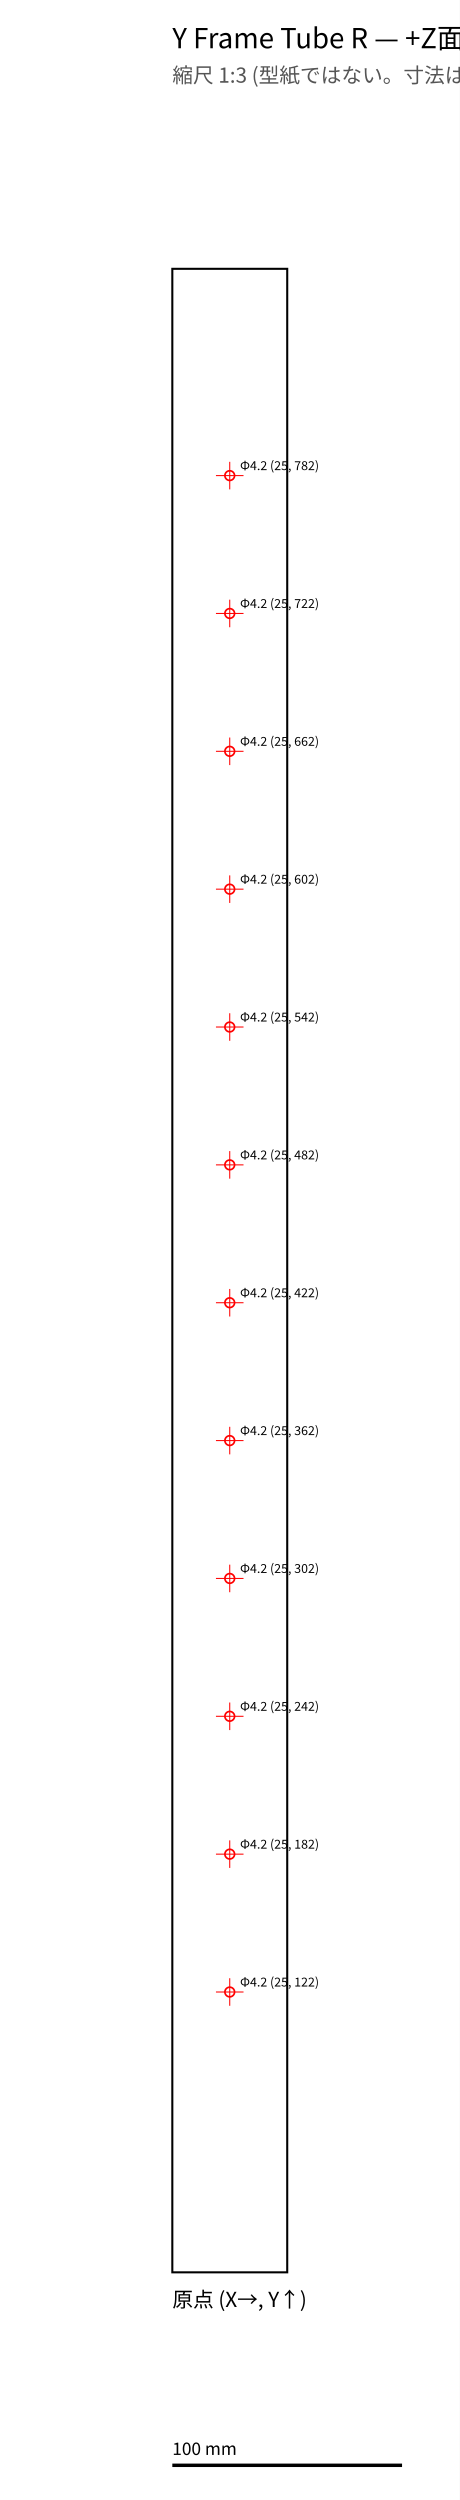
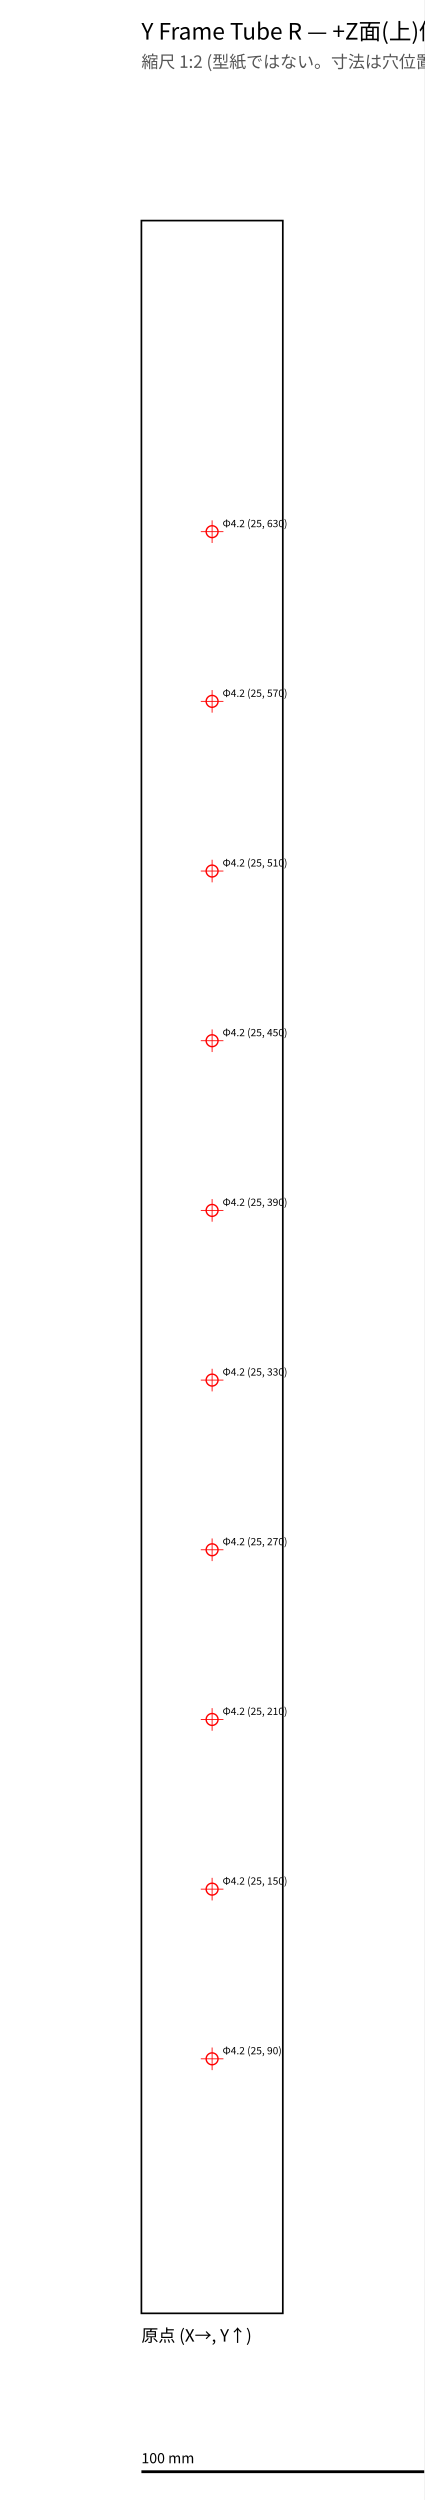
- <svg xmlns="http://www.w3.org/2000/svg" width="66.7mm" height="362.7mm" viewBox="0 0 66.7 362.7" font-family="Noto Sans CJK JP, IPAGothic, Hiragino Sans, Yu Gothic, Meiryo, sans-serif">
-   <rect x="0" y="0" width="66.7" height="362.7" fill="white" />
-   <text x="25.0" y="7" font-size="4">Y Frame Tube R — +Z面(上)側から見た図  外形 50 x 872 mm</text>
-   <text x="25.0" y="12" font-size="3" fill="#555">縮尺 1:3 (型紙ではない。寸法は穴位置表 CSV を使用)</text>
-   <rect x="25.00" y="39.00" width="16.67" height="290.67" fill="none" stroke="black" stroke-width="0.3" />
-   <text x="25.0" y="334.7" font-size="3">原点 (X→, Y↑)</text>
-   <circle cx="33.33" cy="289.00" r="0.70" fill="none" stroke="red" stroke-width="0.25" />
-   <path d="M31.33,289.00H35.33M33.33,287.00V291.00" stroke="red" stroke-width="0.15" />
-   <text x="34.83" y="288.20" font-size="1.8">Φ4.2 (25, 122)</text>
-   <circle cx="33.33" cy="269.00" r="0.70" fill="none" stroke="red" stroke-width="0.25" />
-   <path d="M31.33,269.00H35.33M33.33,267.00V271.00" stroke="red" stroke-width="0.15" />
-   <text x="34.83" y="268.20" font-size="1.8">Φ4.2 (25, 182)</text>
-   <circle cx="33.33" cy="249.00" r="0.70" fill="none" stroke="red" stroke-width="0.25" />
-   <path d="M31.33,249.00H35.33M33.33,247.00V251.00" stroke="red" stroke-width="0.15" />
-   <text x="34.83" y="248.20" font-size="1.8">Φ4.2 (25, 242)</text>
-   <circle cx="33.33" cy="229.00" r="0.70" fill="none" stroke="red" stroke-width="0.25" />
-   <path d="M31.33,229.00H35.33M33.33,227.00V231.00" stroke="red" stroke-width="0.15" />
-   <text x="34.83" y="228.20" font-size="1.8">Φ4.2 (25, 302)</text>
-   <circle cx="33.33" cy="209.00" r="0.70" fill="none" stroke="red" stroke-width="0.25" />
-   <path d="M31.33,209.00H35.33M33.33,207.00V211.00" stroke="red" stroke-width="0.15" />
-   <text x="34.83" y="208.20" font-size="1.8">Φ4.2 (25, 362)</text>
-   <circle cx="33.33" cy="189.00" r="0.70" fill="none" stroke="red" stroke-width="0.25" />
-   <path d="M31.33,189.00H35.33M33.33,187.00V191.00" stroke="red" stroke-width="0.15" />
-   <text x="34.83" y="188.20" font-size="1.8">Φ4.2 (25, 422)</text>
-   <circle cx="33.33" cy="169.00" r="0.70" fill="none" stroke="red" stroke-width="0.25" />
-   <path d="M31.33,169.00H35.33M33.33,167.00V171.00" stroke="red" stroke-width="0.15" />
-   <text x="34.83" y="168.20" font-size="1.8">Φ4.2 (25, 482)</text>
-   <circle cx="33.33" cy="149.00" r="0.70" fill="none" stroke="red" stroke-width="0.25" />
-   <path d="M31.33,149.00H35.33M33.33,147.00V151.00" stroke="red" stroke-width="0.15" />
-   <text x="34.83" y="148.20" font-size="1.8">Φ4.2 (25, 542)</text>
-   <circle cx="33.33" cy="129.00" r="0.70" fill="none" stroke="red" stroke-width="0.25" />
-   <path d="M31.33,129.00H35.33M33.33,127.00V131.00" stroke="red" stroke-width="0.15" />
-   <text x="34.83" y="128.20" font-size="1.8">Φ4.2 (25, 602)</text>
-   <circle cx="33.33" cy="109.00" r="0.70" fill="none" stroke="red" stroke-width="0.25" />
-   <path d="M31.33,109.00H35.33M33.33,107.00V111.00" stroke="red" stroke-width="0.15" />
-   <text x="34.83" y="108.20" font-size="1.8">Φ4.2 (25, 662)</text>
-   <circle cx="33.33" cy="89.00" r="0.70" fill="none" stroke="red" stroke-width="0.25" />
-   <path d="M31.33,89.00H35.33M33.33,87.00V91.00" stroke="red" stroke-width="0.15" />
-   <text x="34.83" y="88.20" font-size="1.8">Φ4.2 (25, 722)</text>
-   <circle cx="33.33" cy="69.00" r="0.70" fill="none" stroke="red" stroke-width="0.25" />
-   <path d="M31.33,69.00H35.33M33.33,67.00V71.00" stroke="red" stroke-width="0.15" />
-   <text x="34.83" y="68.20" font-size="1.8">Φ4.2 (25, 782)</text>
-   <path d="M25.0,357.667h33.33" stroke="black" stroke-width="0.5" />
-   <text x="25.0" y="356.167" font-size="2.5">100 mm</text>
+ <svg xmlns="http://www.w3.org/2000/svg" width="75.0mm" height="442.0mm" viewBox="0 0 75.0 442.0" font-family="Noto Sans CJK JP, IPAGothic, Hiragino Sans, Yu Gothic, Meiryo, sans-serif">
+   <rect x="0" y="0" width="75.0" height="442.0" fill="white" />
+   <text x="25.0" y="7" font-size="4">Y Frame Tube R — +Z面(上)側から見た図  外形 50 x 740 mm</text>
+   <text x="25.0" y="12" font-size="3" fill="#555">縮尺 1:2 (型紙ではない。寸法は穴位置表 CSV を使用)</text>
+   <rect x="25.00" y="39.00" width="25.00" height="370.00" fill="none" stroke="black" stroke-width="0.3" />
+   <text x="25.0" y="414.0" font-size="3">原点 (X→, Y↑)</text>
+   <circle cx="37.50" cy="364.00" r="1.05" fill="none" stroke="red" stroke-width="0.25" />
+   <path d="M35.50,364.00H39.50M37.50,362.00V366.00" stroke="red" stroke-width="0.15" />
+   <text x="39.35" y="363.20" font-size="1.8">Φ4.2 (25, 90)</text>
+   <circle cx="37.50" cy="334.00" r="1.05" fill="none" stroke="red" stroke-width="0.25" />
+   <path d="M35.50,334.00H39.50M37.50,332.00V336.00" stroke="red" stroke-width="0.15" />
+   <text x="39.35" y="333.20" font-size="1.8">Φ4.2 (25, 150)</text>
+   <circle cx="37.50" cy="304.00" r="1.05" fill="none" stroke="red" stroke-width="0.25" />
+   <path d="M35.50,304.00H39.50M37.50,302.00V306.00" stroke="red" stroke-width="0.15" />
+   <text x="39.35" y="303.20" font-size="1.8">Φ4.2 (25, 210)</text>
+   <circle cx="37.50" cy="274.00" r="1.05" fill="none" stroke="red" stroke-width="0.25" />
+   <path d="M35.50,274.00H39.50M37.50,272.00V276.00" stroke="red" stroke-width="0.15" />
+   <text x="39.35" y="273.20" font-size="1.8">Φ4.2 (25, 270)</text>
+   <circle cx="37.50" cy="244.00" r="1.05" fill="none" stroke="red" stroke-width="0.25" />
+   <path d="M35.50,244.00H39.50M37.50,242.00V246.00" stroke="red" stroke-width="0.15" />
+   <text x="39.35" y="243.20" font-size="1.8">Φ4.2 (25, 330)</text>
+   <circle cx="37.50" cy="214.00" r="1.05" fill="none" stroke="red" stroke-width="0.25" />
+   <path d="M35.50,214.00H39.50M37.50,212.00V216.00" stroke="red" stroke-width="0.15" />
+   <text x="39.35" y="213.20" font-size="1.8">Φ4.2 (25, 390)</text>
+   <circle cx="37.50" cy="184.00" r="1.05" fill="none" stroke="red" stroke-width="0.25" />
+   <path d="M35.50,184.00H39.50M37.50,182.00V186.00" stroke="red" stroke-width="0.15" />
+   <text x="39.35" y="183.20" font-size="1.8">Φ4.2 (25, 450)</text>
+   <circle cx="37.50" cy="154.00" r="1.05" fill="none" stroke="red" stroke-width="0.25" />
+   <path d="M35.50,154.00H39.50M37.50,152.00V156.00" stroke="red" stroke-width="0.15" />
+   <text x="39.35" y="153.20" font-size="1.8">Φ4.2 (25, 510)</text>
+   <circle cx="37.50" cy="124.00" r="1.05" fill="none" stroke="red" stroke-width="0.25" />
+   <path d="M35.50,124.00H39.50M37.50,122.00V126.00" stroke="red" stroke-width="0.15" />
+   <text x="39.35" y="123.20" font-size="1.8">Φ4.2 (25, 570)</text>
+   <circle cx="37.50" cy="94.00" r="1.05" fill="none" stroke="red" stroke-width="0.25" />
+   <path d="M35.50,94.00H39.50M37.50,92.00V96.00" stroke="red" stroke-width="0.15" />
+   <text x="39.35" y="93.20" font-size="1.8">Φ4.2 (25, 630)</text>
+   <path d="M25.0,437.0h50.00" stroke="black" stroke-width="0.5" />
+   <text x="25.0" y="435.5" font-size="2.5">100 mm</text>
</svg>
